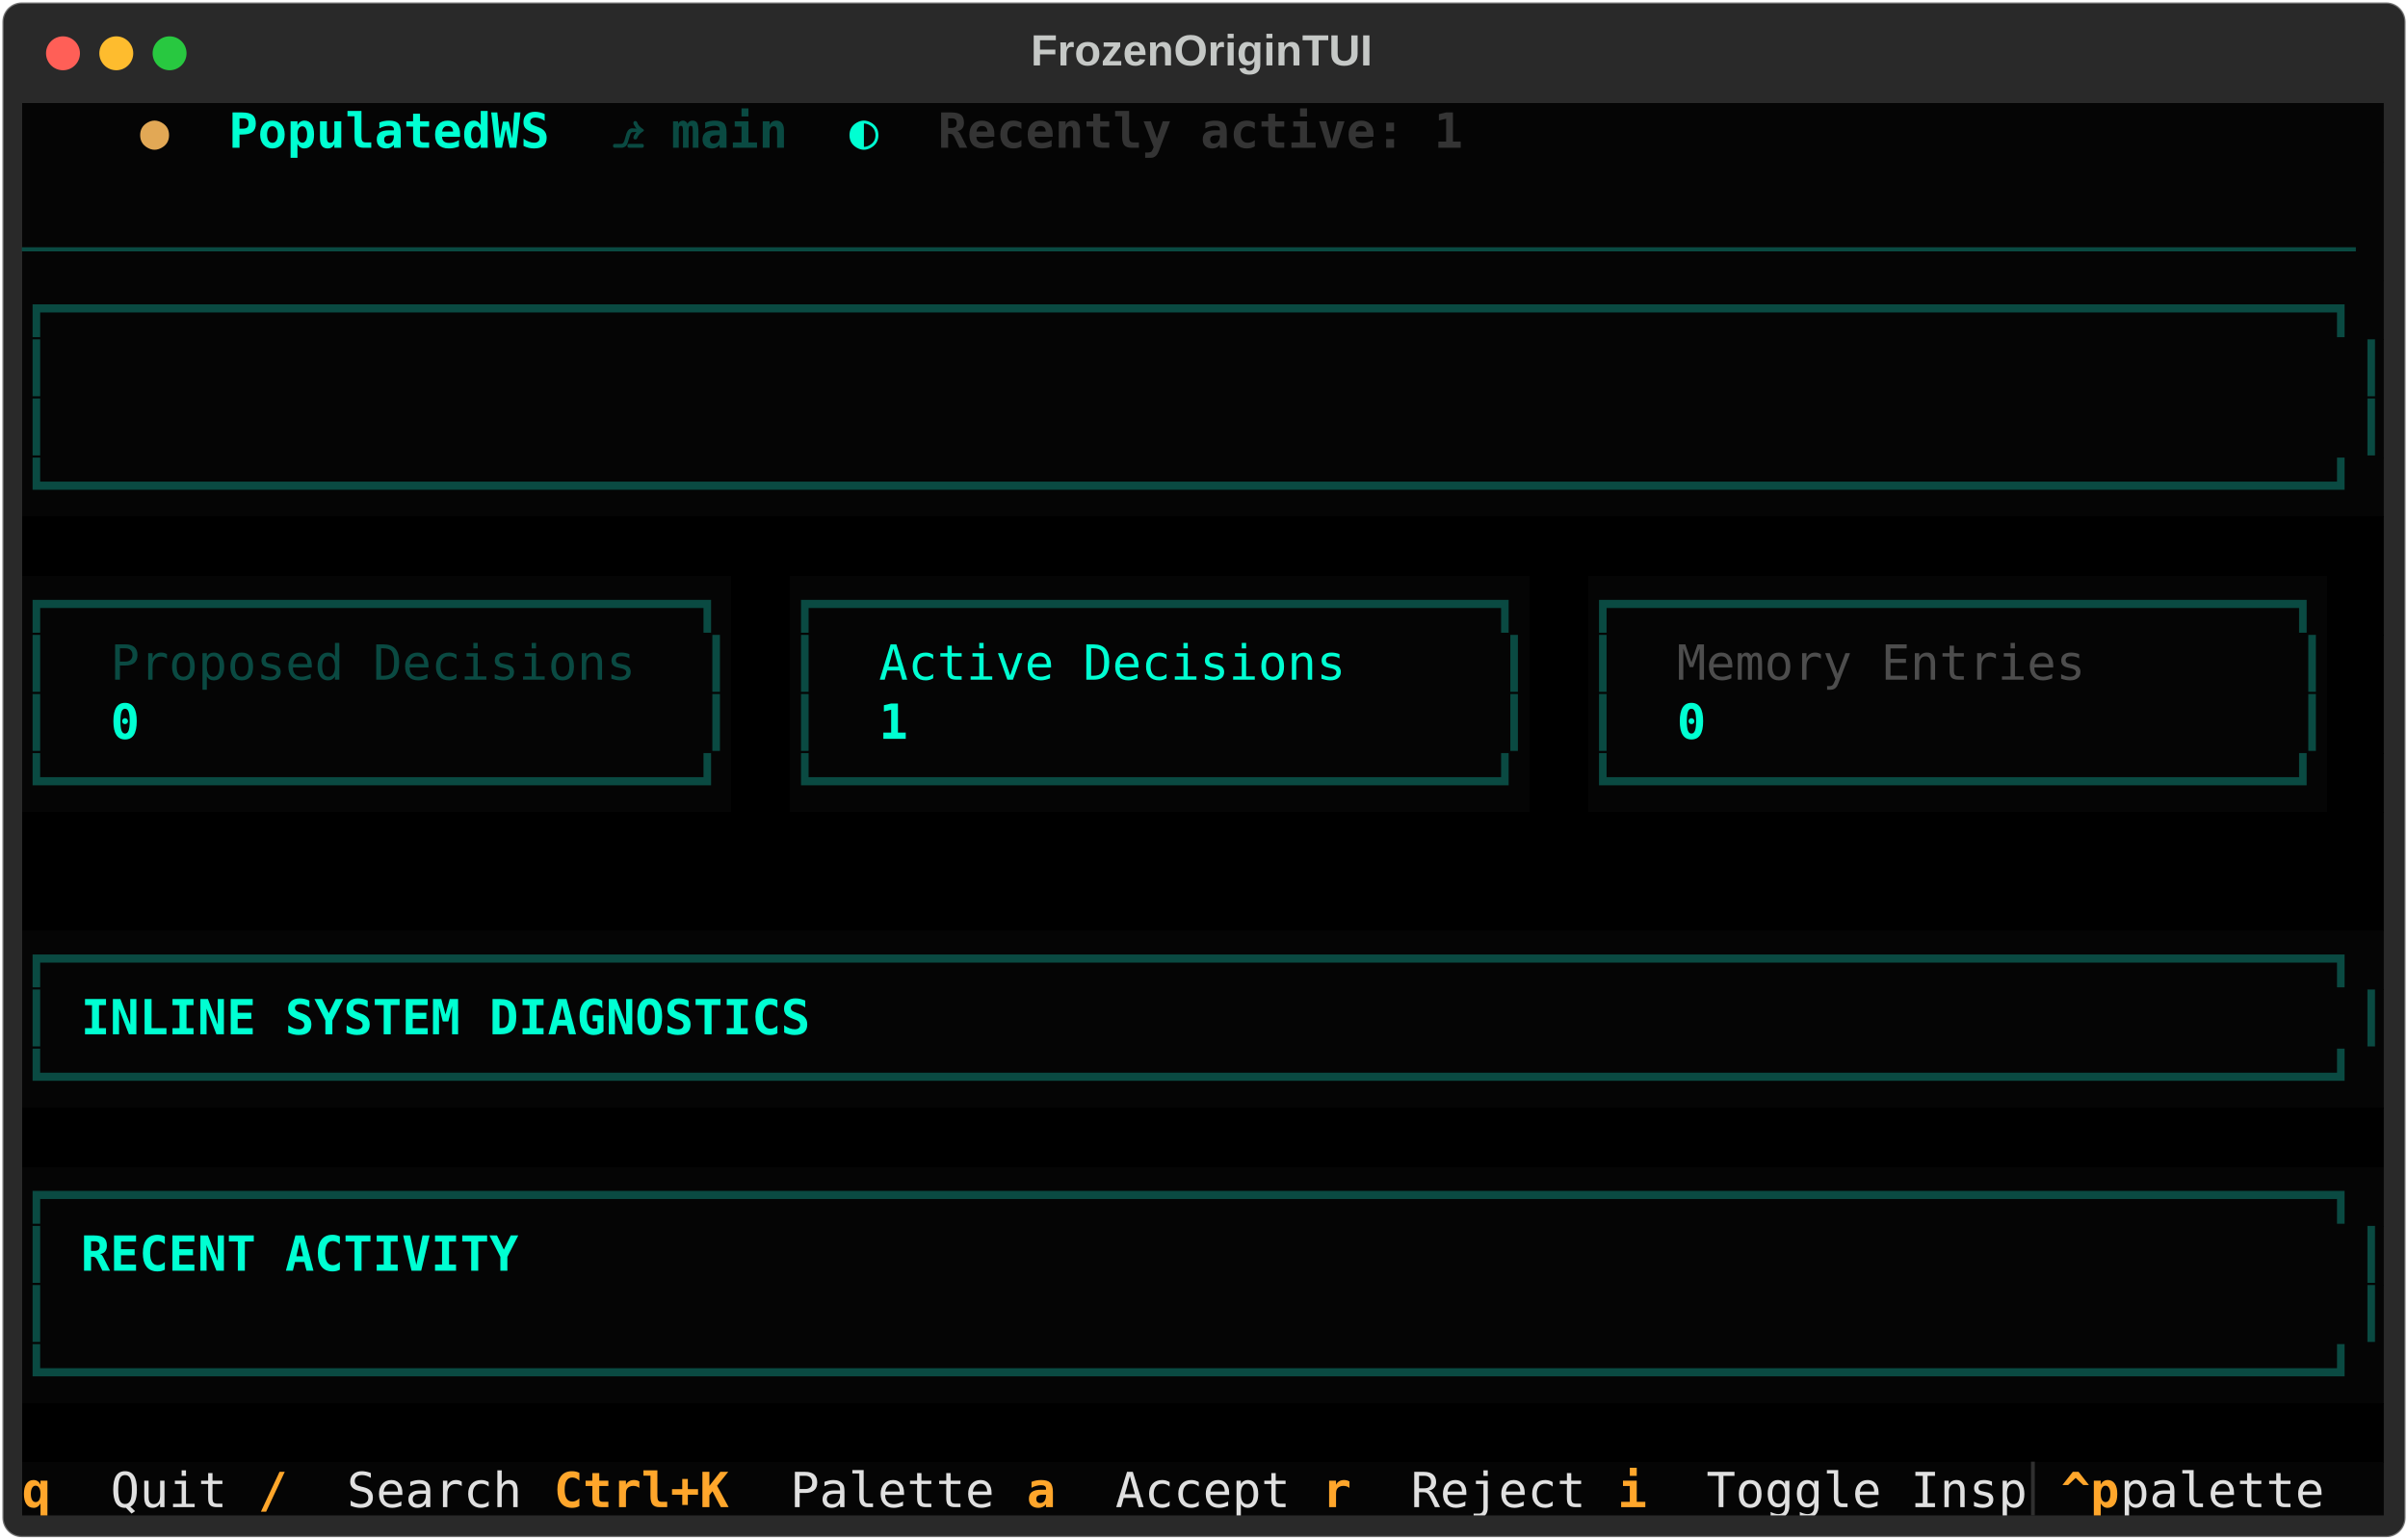
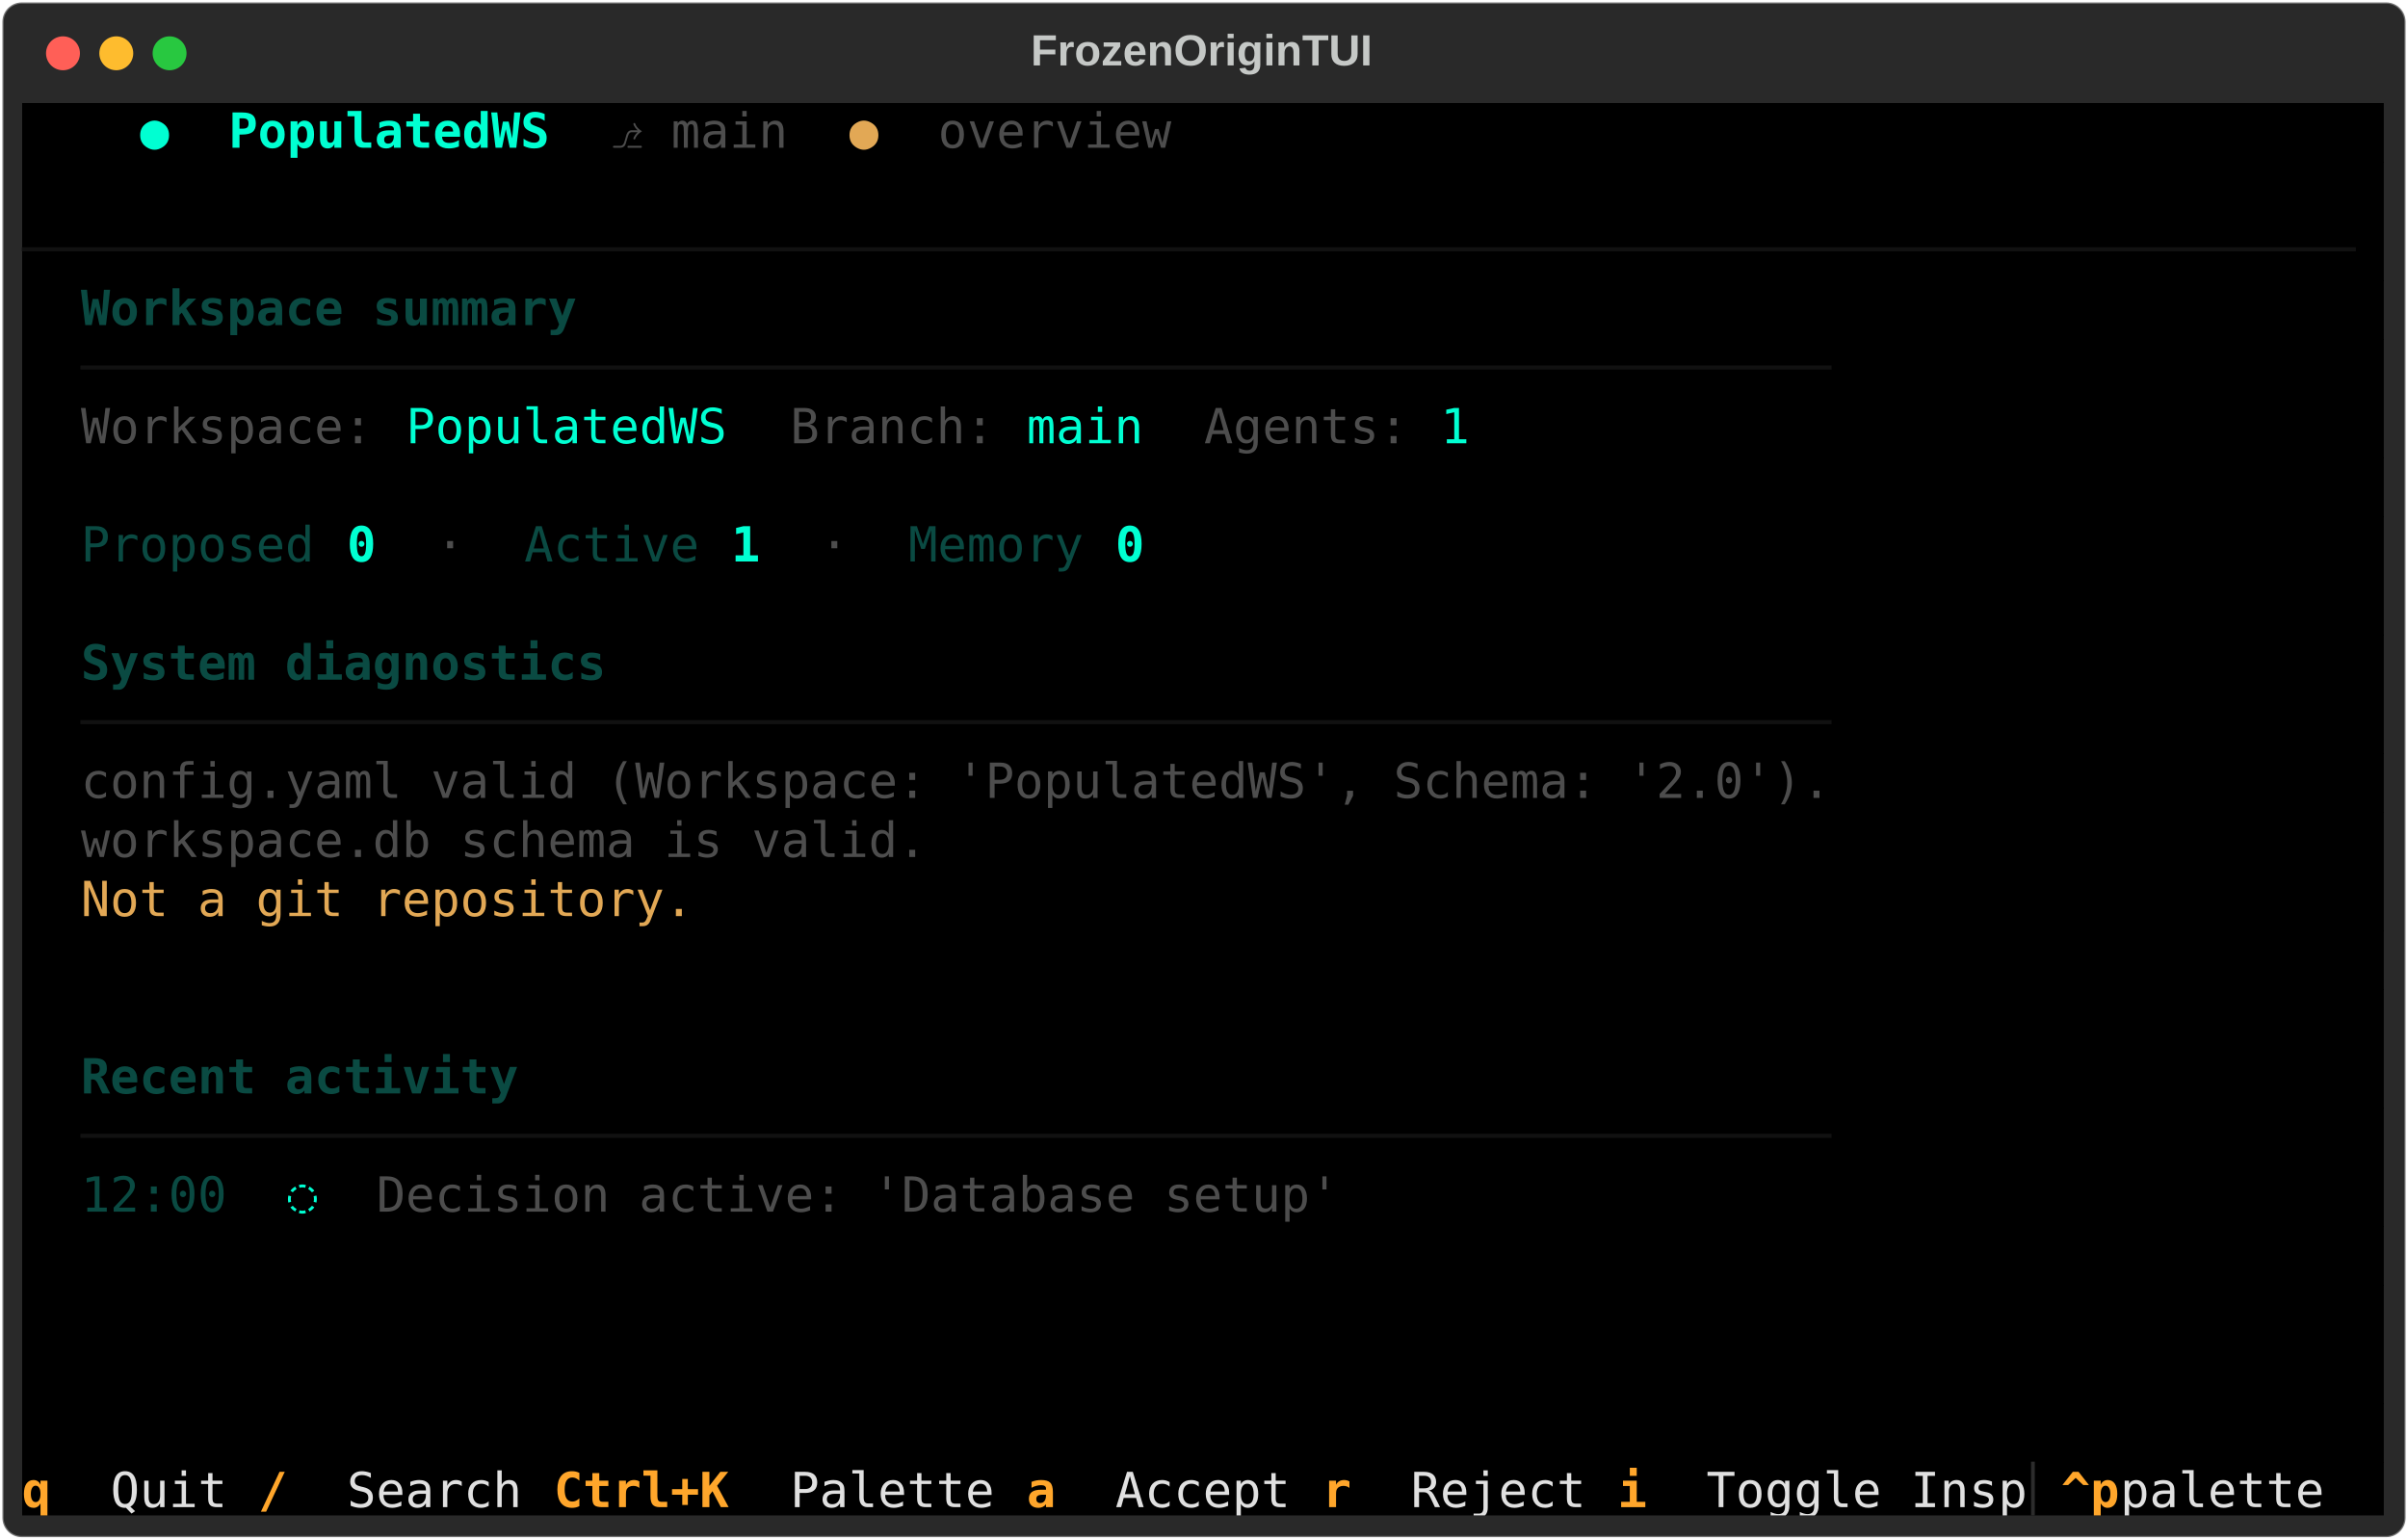
<svg xmlns="http://www.w3.org/2000/svg" class="rich-terminal" viewBox="0 0 994 635.6">
  <style>

    @font-face {
        font-family: "Fira Code";
        src: local("FiraCode-Regular"),
                url("https://cdnjs.cloudflare.com/ajax/libs/firacode/6.2.0/woff2/FiraCode-Regular.woff2") format("woff2"),
                url("https://cdnjs.cloudflare.com/ajax/libs/firacode/6.2.0/woff/FiraCode-Regular.woff") format("woff");
        font-style: normal;
        font-weight: 400;
    }
    @font-face {
        font-family: "Fira Code";
        src: local("FiraCode-Bold"),
                url("https://cdnjs.cloudflare.com/ajax/libs/firacode/6.2.0/woff2/FiraCode-Bold.woff2") format("woff2"),
                url("https://cdnjs.cloudflare.com/ajax/libs/firacode/6.2.0/woff/FiraCode-Bold.woff") format("woff");
        font-style: bold;
        font-weight: 700;
    }

    .terminal-matrix {
        font-family: Fira Code, monospace;
        font-size: 20px;
        line-height: 24.4px;
        font-variant-east-asian: full-width;
    }

    .terminal-title {
        font-size: 18px;
        font-weight: bold;
        font-family: arial;
    }

    .terminal-r1 { fill: #c5c8c6 }
- .terminal-r2 { fill: #00ffd2;font-weight: bold }
- .terminal-r3 { fill: #e2a855;font-weight: bold }
- .terminal-r4 { fill: #0a4a42;font-weight: bold }
- .terminal-r5 { fill: #343434;font-weight: bold }
- .terminal-r6 { fill: #0a4a42 }
- .terminal-r7 { fill: #00ffd2 }
- .terminal-r8 { fill: #4d4d4d }
- .terminal-r9 { fill: #ffa62b;font-weight: bold }
- .terminal-r10 { fill: #e0e0e0 }
- .terminal-r11 { fill: #303030 }
+ .terminal-r2 { fill: #4d4d4d }
+ .terminal-r3 { fill: #00ffd2;font-weight: bold }
+ .terminal-r4 { fill: #e2a855 }
+ .terminal-r5 { fill: #111111 }
+ .terminal-r6 { fill: #0a4a42;font-weight: bold }
+ .terminal-r7 { fill: #e0e0e0 }
+ .terminal-r8 { fill: #00ffd2 }
+ .terminal-r9 { fill: #0a4a42 }
+ .terminal-r10 { fill: #ffa62b;font-weight: bold }
+ .terminal-r11 { fill: #2c2c2c }
    </style>
  <defs>
    <clipPath id="terminal-clip-terminal">
      <rect x="0" y="0" width="975.0" height="584.6" />
    </clipPath>
    <clipPath id="terminal-line-0">
      <rect x="0" y="1.5" width="976" height="24.65" />
    </clipPath>
    <clipPath id="terminal-line-1">
      <rect x="0" y="25.9" width="976" height="24.65" />
    </clipPath>
    <clipPath id="terminal-line-2">
      <rect x="0" y="50.3" width="976" height="24.65" />
    </clipPath>
    <clipPath id="terminal-line-3">
      <rect x="0" y="74.7" width="976" height="24.65" />
    </clipPath>
    <clipPath id="terminal-line-4">
      <rect x="0" y="99.1" width="976" height="24.65" />
    </clipPath>
    <clipPath id="terminal-line-5">
      <rect x="0" y="123.5" width="976" height="24.65" />
    </clipPath>
    <clipPath id="terminal-line-6">
      <rect x="0" y="147.9" width="976" height="24.65" />
    </clipPath>
    <clipPath id="terminal-line-7">
      <rect x="0" y="172.3" width="976" height="24.65" />
    </clipPath>
    <clipPath id="terminal-line-8">
      <rect x="0" y="196.7" width="976" height="24.65" />
    </clipPath>
    <clipPath id="terminal-line-9">
      <rect x="0" y="221.1" width="976" height="24.65" />
    </clipPath>
    <clipPath id="terminal-line-10">
      <rect x="0" y="245.5" width="976" height="24.65" />
    </clipPath>
    <clipPath id="terminal-line-11">
      <rect x="0" y="269.9" width="976" height="24.65" />
    </clipPath>
    <clipPath id="terminal-line-12">
      <rect x="0" y="294.3" width="976" height="24.65" />
    </clipPath>
    <clipPath id="terminal-line-13">
      <rect x="0" y="318.7" width="976" height="24.65" />
    </clipPath>
    <clipPath id="terminal-line-14">
      <rect x="0" y="343.1" width="976" height="24.65" />
    </clipPath>
    <clipPath id="terminal-line-15">
      <rect x="0" y="367.5" width="976" height="24.65" />
    </clipPath>
    <clipPath id="terminal-line-16">
      <rect x="0" y="391.9" width="976" height="24.65" />
    </clipPath>
    <clipPath id="terminal-line-17">
      <rect x="0" y="416.3" width="976" height="24.65" />
    </clipPath>
    <clipPath id="terminal-line-18">
      <rect x="0" y="440.7" width="976" height="24.65" />
    </clipPath>
    <clipPath id="terminal-line-19">
      <rect x="0" y="465.1" width="976" height="24.65" />
    </clipPath>
    <clipPath id="terminal-line-20">
      <rect x="0" y="489.5" width="976" height="24.65" />
    </clipPath>
    <clipPath id="terminal-line-21">
      <rect x="0" y="513.9" width="976" height="24.65" />
    </clipPath>
    <clipPath id="terminal-line-22">
      <rect x="0" y="538.3" width="976" height="24.65" />
    </clipPath>
  </defs>
  <rect fill="#292929" stroke="rgba(255,255,255,0.35)" stroke-width="1" x="1" y="1" width="992" height="633.6" rx="8" />
  <text class="terminal-title" fill="#c5c8c6" text-anchor="middle" x="496" y="27">FrozenOriginTUI</text>
  <g transform="translate(26,22)">
    <circle cx="0" cy="0" r="7" fill="#ff5f57" />
    <circle cx="22" cy="0" r="7" fill="#febc2e" />
    <circle cx="44" cy="0" r="7" fill="#28c840" />
  </g>
  <g transform="translate(9, 41)" clip-path="url(#terminal-clip-terminal)">
-     <rect fill="#050505" x="0" y="1.5" width="24.4" height="24.65" shape-rendering="crispEdges" />
-     <rect fill="#050505" x="24.4" y="1.5" width="24.4" height="24.65" shape-rendering="crispEdges" />
-     <rect fill="#050505" x="48.8" y="1.5" width="12.2" height="24.65" shape-rendering="crispEdges" />
-     <rect fill="#050505" x="61" y="1.5" width="24.4" height="24.65" shape-rendering="crispEdges" />
-     <rect fill="#050505" x="85.4" y="1.5" width="134.2" height="24.65" shape-rendering="crispEdges" />
-     <rect fill="#050505" x="219.6" y="1.5" width="24.4" height="24.65" shape-rendering="crispEdges" />
-     <rect fill="#050505" x="244" y="1.5" width="73.2" height="24.65" shape-rendering="crispEdges" />
-     <rect fill="#050505" x="317.2" y="1.5" width="24.4" height="24.65" shape-rendering="crispEdges" />
-     <rect fill="#050505" x="341.6" y="1.5" width="12.2" height="24.65" shape-rendering="crispEdges" />
-     <rect fill="#050505" x="353.8" y="1.5" width="24.4" height="24.65" shape-rendering="crispEdges" />
-     <rect fill="#050505" x="378.2" y="1.5" width="219.6" height="24.65" shape-rendering="crispEdges" />
-     <rect fill="#050505" x="597.8" y="1.5" width="378.2" height="24.65" shape-rendering="crispEdges" />
-     <rect fill="#050505" x="0" y="25.9" width="24.4" height="24.65" shape-rendering="crispEdges" />
-     <rect fill="#050505" x="24.4" y="25.9" width="927.2" height="24.65" shape-rendering="crispEdges" />
-     <rect fill="#050505" x="951.6" y="25.9" width="24.4" height="24.65" shape-rendering="crispEdges" />
-     <rect fill="#050505" x="0" y="50.3" width="976" height="24.65" shape-rendering="crispEdges" />
-     <rect fill="#050505" x="0" y="74.7" width="976" height="24.65" shape-rendering="crispEdges" />
-     <rect fill="#050505" x="0" y="99.1" width="12.2" height="24.65" shape-rendering="crispEdges" />
-     <rect fill="#050505" x="12.2" y="99.1" width="951.6" height="24.65" shape-rendering="crispEdges" />
-     <rect fill="#050505" x="963.8" y="99.1" width="12.2" height="24.65" shape-rendering="crispEdges" />
-     <rect fill="#050505" x="0" y="123.5" width="12.2" height="24.65" shape-rendering="crispEdges" />
-     <rect fill="#050505" x="12.2" y="123.5" width="951.6" height="24.65" shape-rendering="crispEdges" />
-     <rect fill="#050505" x="963.8" y="123.5" width="12.2" height="24.65" shape-rendering="crispEdges" />
-     <rect fill="#050505" x="0" y="147.9" width="976" height="24.65" shape-rendering="crispEdges" />
-     <rect fill="#000000" x="0" y="172.3" width="976" height="24.65" shape-rendering="crispEdges" />
-     <rect fill="#050505" x="0" y="196.7" width="292.8" height="24.65" shape-rendering="crispEdges" />
-     <rect fill="#000000" x="292.8" y="196.7" width="24.4" height="24.65" shape-rendering="crispEdges" />
-     <rect fill="#050505" x="317.2" y="196.7" width="305" height="24.65" shape-rendering="crispEdges" />
-     <rect fill="#000000" x="622.2" y="196.7" width="24.4" height="24.65" shape-rendering="crispEdges" />
-     <rect fill="#050505" x="646.6" y="196.7" width="305" height="24.65" shape-rendering="crispEdges" />
-     <rect fill="#000000" x="951.6" y="196.7" width="24.4" height="24.65" shape-rendering="crispEdges" />
-     <rect fill="#050505" x="0" y="221.1" width="12.2" height="24.65" shape-rendering="crispEdges" />
-     <rect fill="#050505" x="12.2" y="221.1" width="24.4" height="24.65" shape-rendering="crispEdges" />
-     <rect fill="#050505" x="36.6" y="221.1" width="219.6" height="24.65" shape-rendering="crispEdges" />
-     <rect fill="#050505" x="256.2" y="221.1" width="24.4" height="24.65" shape-rendering="crispEdges" />
-     <rect fill="#050505" x="280.6" y="221.1" width="12.2" height="24.65" shape-rendering="crispEdges" />
-     <rect fill="#000000" x="292.8" y="221.1" width="24.4" height="24.65" shape-rendering="crispEdges" />
-     <rect fill="#050505" x="317.2" y="221.1" width="12.2" height="24.65" shape-rendering="crispEdges" />
-     <rect fill="#050505" x="329.4" y="221.1" width="24.4" height="24.65" shape-rendering="crispEdges" />
-     <rect fill="#050505" x="353.8" y="221.1" width="195.2" height="24.65" shape-rendering="crispEdges" />
-     <rect fill="#050505" x="549" y="221.1" width="61" height="24.65" shape-rendering="crispEdges" />
-     <rect fill="#050505" x="610" y="221.1" width="12.2" height="24.65" shape-rendering="crispEdges" />
-     <rect fill="#000000" x="622.2" y="221.1" width="24.4" height="24.65" shape-rendering="crispEdges" />
-     <rect fill="#050505" x="646.6" y="221.1" width="12.2" height="24.65" shape-rendering="crispEdges" />
-     <rect fill="#050505" x="658.8" y="221.1" width="24.4" height="24.65" shape-rendering="crispEdges" />
-     <rect fill="#050505" x="683.2" y="221.1" width="170.8" height="24.65" shape-rendering="crispEdges" />
-     <rect fill="#050505" x="854" y="221.1" width="85.4" height="24.65" shape-rendering="crispEdges" />
-     <rect fill="#050505" x="939.4" y="221.1" width="12.2" height="24.65" shape-rendering="crispEdges" />
-     <rect fill="#000000" x="951.6" y="221.1" width="24.4" height="24.65" shape-rendering="crispEdges" />
-     <rect fill="#050505" x="0" y="245.5" width="12.2" height="24.65" shape-rendering="crispEdges" />
-     <rect fill="#050505" x="12.2" y="245.5" width="24.4" height="24.65" shape-rendering="crispEdges" />
-     <rect fill="#050505" x="36.6" y="245.5" width="36.6" height="24.65" shape-rendering="crispEdges" />
-     <rect fill="#050505" x="73.2" y="245.5" width="207.4" height="24.65" shape-rendering="crispEdges" />
-     <rect fill="#050505" x="280.6" y="245.5" width="12.2" height="24.65" shape-rendering="crispEdges" />
-     <rect fill="#000000" x="292.8" y="245.5" width="24.4" height="24.65" shape-rendering="crispEdges" />
-     <rect fill="#050505" x="317.2" y="245.5" width="12.2" height="24.65" shape-rendering="crispEdges" />
-     <rect fill="#050505" x="329.4" y="245.5" width="24.4" height="24.65" shape-rendering="crispEdges" />
-     <rect fill="#050505" x="353.8" y="245.5" width="36.6" height="24.65" shape-rendering="crispEdges" />
-     <rect fill="#050505" x="390.4" y="245.5" width="219.6" height="24.65" shape-rendering="crispEdges" />
-     <rect fill="#050505" x="610" y="245.5" width="12.2" height="24.65" shape-rendering="crispEdges" />
-     <rect fill="#000000" x="622.2" y="245.5" width="24.4" height="24.65" shape-rendering="crispEdges" />
-     <rect fill="#050505" x="646.6" y="245.5" width="12.2" height="24.65" shape-rendering="crispEdges" />
-     <rect fill="#050505" x="658.8" y="245.5" width="24.4" height="24.65" shape-rendering="crispEdges" />
-     <rect fill="#050505" x="683.2" y="245.5" width="36.6" height="24.65" shape-rendering="crispEdges" />
-     <rect fill="#050505" x="719.8" y="245.5" width="219.6" height="24.65" shape-rendering="crispEdges" />
-     <rect fill="#050505" x="939.4" y="245.5" width="12.2" height="24.65" shape-rendering="crispEdges" />
-     <rect fill="#000000" x="951.6" y="245.5" width="24.4" height="24.65" shape-rendering="crispEdges" />
-     <rect fill="#050505" x="0" y="269.9" width="292.8" height="24.65" shape-rendering="crispEdges" />
-     <rect fill="#000000" x="292.8" y="269.9" width="24.4" height="24.65" shape-rendering="crispEdges" />
-     <rect fill="#050505" x="317.2" y="269.9" width="305" height="24.65" shape-rendering="crispEdges" />
-     <rect fill="#000000" x="622.2" y="269.9" width="24.4" height="24.65" shape-rendering="crispEdges" />
-     <rect fill="#050505" x="646.6" y="269.9" width="305" height="24.65" shape-rendering="crispEdges" />
-     <rect fill="#000000" x="951.6" y="269.9" width="24.4" height="24.65" shape-rendering="crispEdges" />
-     <rect fill="#000000" x="0" y="294.3" width="976" height="24.65" shape-rendering="crispEdges" />
-     <rect fill="#000000" x="0" y="318.7" width="976" height="24.65" shape-rendering="crispEdges" />
-     <rect fill="#050505" x="0" y="343.1" width="976" height="24.65" shape-rendering="crispEdges" />
-     <rect fill="#050505" x="0" y="367.5" width="12.2" height="24.65" shape-rendering="crispEdges" />
-     <rect fill="#050505" x="12.2" y="367.5" width="12.2" height="24.65" shape-rendering="crispEdges" />
-     <rect fill="#050505" x="24.4" y="367.5" width="305" height="24.65" shape-rendering="crispEdges" />
-     <rect fill="#050505" x="329.4" y="367.5" width="634.4" height="24.65" shape-rendering="crispEdges" />
-     <rect fill="#050505" x="963.8" y="367.5" width="12.2" height="24.65" shape-rendering="crispEdges" />
-     <rect fill="#050505" x="0" y="391.9" width="976" height="24.65" shape-rendering="crispEdges" />
-     <rect fill="#000000" x="0" y="416.3" width="976" height="24.65" shape-rendering="crispEdges" />
-     <rect fill="#050505" x="0" y="440.7" width="976" height="24.65" shape-rendering="crispEdges" />
-     <rect fill="#050505" x="0" y="465.1" width="12.2" height="24.65" shape-rendering="crispEdges" />
-     <rect fill="#050505" x="12.2" y="465.1" width="12.2" height="24.65" shape-rendering="crispEdges" />
-     <rect fill="#050505" x="24.4" y="465.1" width="183" height="24.65" shape-rendering="crispEdges" />
-     <rect fill="#050505" x="207.4" y="465.1" width="756.4" height="24.65" shape-rendering="crispEdges" />
-     <rect fill="#050505" x="963.8" y="465.1" width="12.2" height="24.65" shape-rendering="crispEdges" />
-     <rect fill="#050505" x="0" y="489.5" width="12.2" height="24.65" shape-rendering="crispEdges" />
-     <rect fill="#050505" x="12.2" y="489.5" width="951.6" height="24.65" shape-rendering="crispEdges" />
-     <rect fill="#050505" x="963.8" y="489.5" width="12.2" height="24.65" shape-rendering="crispEdges" />
-     <rect fill="#050505" x="0" y="513.9" width="976" height="24.65" shape-rendering="crispEdges" />
+     <rect fill="#000000" x="0" y="1.5" width="24.4" height="24.65" shape-rendering="crispEdges" />
+     <rect fill="#000000" x="24.4" y="1.5" width="24.4" height="24.65" shape-rendering="crispEdges" />
+     <rect fill="#000000" x="48.8" y="1.5" width="12.2" height="24.65" shape-rendering="crispEdges" />
+     <rect fill="#000000" x="61" y="1.5" width="24.4" height="24.65" shape-rendering="crispEdges" />
+     <rect fill="#000000" x="85.4" y="1.5" width="134.2" height="24.65" shape-rendering="crispEdges" />
+     <rect fill="#000000" x="219.6" y="1.5" width="24.4" height="24.65" shape-rendering="crispEdges" />
+     <rect fill="#000000" x="244" y="1.5" width="73.2" height="24.65" shape-rendering="crispEdges" />
+     <rect fill="#000000" x="317.2" y="1.5" width="24.4" height="24.65" shape-rendering="crispEdges" />
+     <rect fill="#000000" x="341.6" y="1.5" width="12.2" height="24.65" shape-rendering="crispEdges" />
+     <rect fill="#000000" x="353.8" y="1.5" width="24.4" height="24.65" shape-rendering="crispEdges" />
+     <rect fill="#000000" x="378.2" y="1.5" width="97.6" height="24.65" shape-rendering="crispEdges" />
+     <rect fill="#000000" x="475.8" y="1.5" width="500.2" height="24.65" shape-rendering="crispEdges" />
+     <rect fill="#000000" x="0" y="25.9" width="24.4" height="24.65" shape-rendering="crispEdges" />
+     <rect fill="#000000" x="24.4" y="25.9" width="927.2" height="24.65" shape-rendering="crispEdges" />
+     <rect fill="#000000" x="951.6" y="25.9" width="24.4" height="24.65" shape-rendering="crispEdges" />
+     <rect fill="#000000" x="0" y="50.3" width="976" height="24.65" shape-rendering="crispEdges" />
+     <rect fill="#000000" x="0" y="74.7" width="24.4" height="24.65" shape-rendering="crispEdges" />
+     <rect fill="#000000" x="24.4" y="74.7" width="207.4" height="24.65" shape-rendering="crispEdges" />
+     <rect fill="#000000" x="231.8" y="74.7" width="744.2" height="24.65" shape-rendering="crispEdges" />
+     <rect fill="#000000" x="0" y="99.1" width="24.4" height="24.65" shape-rendering="crispEdges" />
+     <rect fill="#000000" x="24.4" y="99.1" width="732" height="24.65" shape-rendering="crispEdges" />
+     <rect fill="#000000" x="756.4" y="99.1" width="219.6" height="24.65" shape-rendering="crispEdges" />
+     <rect fill="#000000" x="0" y="123.5" width="24.4" height="24.65" shape-rendering="crispEdges" />
+     <rect fill="#000000" x="24.4" y="123.5" width="122" height="24.65" shape-rendering="crispEdges" />
+     <rect fill="#000000" x="146.4" y="123.5" width="12.2" height="24.65" shape-rendering="crispEdges" />
+     <rect fill="#000000" x="158.6" y="123.5" width="134.2" height="24.65" shape-rendering="crispEdges" />
+     <rect fill="#000000" x="292.8" y="123.5" width="24.4" height="24.65" shape-rendering="crispEdges" />
+     <rect fill="#000000" x="317.2" y="123.5" width="85.4" height="24.65" shape-rendering="crispEdges" />
+     <rect fill="#000000" x="402.6" y="123.5" width="12.2" height="24.65" shape-rendering="crispEdges" />
+     <rect fill="#000000" x="414.8" y="123.5" width="48.8" height="24.65" shape-rendering="crispEdges" />
+     <rect fill="#000000" x="463.6" y="123.5" width="24.4" height="24.65" shape-rendering="crispEdges" />
+     <rect fill="#000000" x="488" y="123.5" width="85.4" height="24.65" shape-rendering="crispEdges" />
+     <rect fill="#000000" x="573.4" y="123.5" width="12.2" height="24.65" shape-rendering="crispEdges" />
+     <rect fill="#000000" x="585.6" y="123.5" width="12.2" height="24.65" shape-rendering="crispEdges" />
+     <rect fill="#000000" x="597.8" y="123.5" width="378.2" height="24.65" shape-rendering="crispEdges" />
+     <rect fill="#000000" x="0" y="147.9" width="976" height="24.65" shape-rendering="crispEdges" />
+     <rect fill="#000000" x="0" y="172.3" width="24.4" height="24.65" shape-rendering="crispEdges" />
+     <rect fill="#000000" x="24.4" y="172.3" width="97.6" height="24.65" shape-rendering="crispEdges" />
+     <rect fill="#000000" x="122" y="172.3" width="12.2" height="24.65" shape-rendering="crispEdges" />
+     <rect fill="#000000" x="134.2" y="172.3" width="12.2" height="24.65" shape-rendering="crispEdges" />
+     <rect fill="#000000" x="146.4" y="172.3" width="24.4" height="24.65" shape-rendering="crispEdges" />
+     <rect fill="#000000" x="170.8" y="172.3" width="12.2" height="24.65" shape-rendering="crispEdges" />
+     <rect fill="#000000" x="183" y="172.3" width="24.4" height="24.65" shape-rendering="crispEdges" />
+     <rect fill="#000000" x="207.4" y="172.3" width="73.2" height="24.65" shape-rendering="crispEdges" />
+     <rect fill="#000000" x="280.6" y="172.3" width="12.2" height="24.65" shape-rendering="crispEdges" />
+     <rect fill="#000000" x="292.8" y="172.3" width="12.2" height="24.65" shape-rendering="crispEdges" />
+     <rect fill="#000000" x="305" y="172.3" width="24.4" height="24.65" shape-rendering="crispEdges" />
+     <rect fill="#000000" x="329.4" y="172.3" width="12.2" height="24.65" shape-rendering="crispEdges" />
+     <rect fill="#000000" x="341.6" y="172.3" width="24.4" height="24.65" shape-rendering="crispEdges" />
+     <rect fill="#000000" x="366" y="172.3" width="73.2" height="24.65" shape-rendering="crispEdges" />
+     <rect fill="#000000" x="439.2" y="172.3" width="12.2" height="24.65" shape-rendering="crispEdges" />
+     <rect fill="#000000" x="451.4" y="172.3" width="12.2" height="24.65" shape-rendering="crispEdges" />
+     <rect fill="#000000" x="463.6" y="172.3" width="512.4" height="24.65" shape-rendering="crispEdges" />
+     <rect fill="#000000" x="0" y="196.7" width="976" height="24.65" shape-rendering="crispEdges" />
+     <rect fill="#000000" x="0" y="221.1" width="24.4" height="24.65" shape-rendering="crispEdges" />
+     <rect fill="#000000" x="24.4" y="221.1" width="219.6" height="24.65" shape-rendering="crispEdges" />
+     <rect fill="#000000" x="244" y="221.1" width="732" height="24.65" shape-rendering="crispEdges" />
+     <rect fill="#000000" x="0" y="245.5" width="24.4" height="24.65" shape-rendering="crispEdges" />
+     <rect fill="#000000" x="24.4" y="245.5" width="732" height="24.65" shape-rendering="crispEdges" />
+     <rect fill="#000000" x="756.4" y="245.5" width="219.6" height="24.65" shape-rendering="crispEdges" />
+     <rect fill="#000000" x="0" y="269.9" width="24.4" height="24.65" shape-rendering="crispEdges" />
+     <rect fill="#000000" x="24.4" y="269.9" width="744.2" height="24.65" shape-rendering="crispEdges" />
+     <rect fill="#000000" x="768.6" y="269.9" width="207.4" height="24.65" shape-rendering="crispEdges" />
+     <rect fill="#000000" x="0" y="294.3" width="24.4" height="24.65" shape-rendering="crispEdges" />
+     <rect fill="#000000" x="24.4" y="294.3" width="366" height="24.65" shape-rendering="crispEdges" />
+     <rect fill="#000000" x="390.4" y="294.3" width="585.6" height="24.65" shape-rendering="crispEdges" />
+     <rect fill="#000000" x="0" y="318.7" width="24.4" height="24.65" shape-rendering="crispEdges" />
+     <rect fill="#000000" x="24.4" y="318.7" width="268.4" height="24.65" shape-rendering="crispEdges" />
+     <rect fill="#000000" x="292.8" y="318.7" width="683.2" height="24.65" shape-rendering="crispEdges" />
+     <rect fill="#000000" x="0" y="343.1" width="24.4" height="24.65" shape-rendering="crispEdges" />
+     <rect fill="#000000" x="24.4" y="343.1" width="0" height="24.65" shape-rendering="crispEdges" />
+     <rect fill="#000000" x="24.4" y="343.1" width="951.6" height="24.65" shape-rendering="crispEdges" />
+     <rect fill="#000000" x="0" y="367.5" width="976" height="24.65" shape-rendering="crispEdges" />
+     <rect fill="#000000" x="0" y="391.9" width="24.4" height="24.65" shape-rendering="crispEdges" />
+     <rect fill="#000000" x="24.4" y="391.9" width="183" height="24.65" shape-rendering="crispEdges" />
+     <rect fill="#000000" x="207.4" y="391.9" width="768.6" height="24.65" shape-rendering="crispEdges" />
+     <rect fill="#000000" x="0" y="416.3" width="24.4" height="24.65" shape-rendering="crispEdges" />
+     <rect fill="#000000" x="24.4" y="416.3" width="732" height="24.65" shape-rendering="crispEdges" />
+     <rect fill="#000000" x="756.4" y="416.3" width="219.6" height="24.65" shape-rendering="crispEdges" />
+     <rect fill="#000000" x="0" y="440.7" width="24.4" height="24.65" shape-rendering="crispEdges" />
+     <rect fill="#000000" x="24.4" y="440.7" width="61" height="24.65" shape-rendering="crispEdges" />
+     <rect fill="#000000" x="85.4" y="440.7" width="24.4" height="24.65" shape-rendering="crispEdges" />
+     <rect fill="#000000" x="109.8" y="440.7" width="12.2" height="24.65" shape-rendering="crispEdges" />
+     <rect fill="#000000" x="122" y="440.7" width="24.4" height="24.65" shape-rendering="crispEdges" />
+     <rect fill="#000000" x="146.4" y="440.7" width="402.6" height="24.65" shape-rendering="crispEdges" />
+     <rect fill="#000000" x="549" y="440.7" width="427" height="24.65" shape-rendering="crispEdges" />
+     <rect fill="#000000" x="0" y="465.1" width="976" height="24.65" shape-rendering="crispEdges" />
+     <rect fill="#000000" x="0" y="489.5" width="976" height="24.65" shape-rendering="crispEdges" />
+     <rect fill="#000000" x="0" y="513.9" width="976" height="24.65" shape-rendering="crispEdges" />
    <rect fill="#000000" x="0" y="538.3" width="976" height="24.65" shape-rendering="crispEdges" />
-     <rect fill="#050505" x="0" y="562.7" width="36.6" height="24.65" shape-rendering="crispEdges" />
-     <rect fill="#050505" x="36.6" y="562.7" width="61" height="24.65" shape-rendering="crispEdges" />
-     <rect fill="#050505" x="97.6" y="562.7" width="36.6" height="24.65" shape-rendering="crispEdges" />
-     <rect fill="#050505" x="134.2" y="562.7" width="85.4" height="24.65" shape-rendering="crispEdges" />
-     <rect fill="#050505" x="219.6" y="562.7" width="97.6" height="24.65" shape-rendering="crispEdges" />
-     <rect fill="#050505" x="317.2" y="562.7" width="97.6" height="24.65" shape-rendering="crispEdges" />
-     <rect fill="#050505" x="414.8" y="562.7" width="36.6" height="24.65" shape-rendering="crispEdges" />
-     <rect fill="#050505" x="451.4" y="562.7" width="85.4" height="24.65" shape-rendering="crispEdges" />
-     <rect fill="#050505" x="536.8" y="562.7" width="36.6" height="24.65" shape-rendering="crispEdges" />
-     <rect fill="#050505" x="573.4" y="562.7" width="85.4" height="24.65" shape-rendering="crispEdges" />
-     <rect fill="#050505" x="658.8" y="562.7" width="36.6" height="24.65" shape-rendering="crispEdges" />
-     <rect fill="#050505" x="695.4" y="562.7" width="134.2" height="24.65" shape-rendering="crispEdges" />
-     <rect fill="#050505" x="829.6" y="562.7" width="12.2" height="24.65" shape-rendering="crispEdges" />
-     <rect fill="#050505" x="841.8" y="562.7" width="24.4" height="24.65" shape-rendering="crispEdges" />
-     <rect fill="#050505" x="866.2" y="562.7" width="97.6" height="24.65" shape-rendering="crispEdges" />
-     <rect fill="#050505" x="963.8" y="562.7" width="12.2" height="24.65" shape-rendering="crispEdges" />
+     <rect fill="#000000" x="0" y="562.7" width="36.6" height="24.65" shape-rendering="crispEdges" />
+     <rect fill="#000000" x="36.6" y="562.7" width="61" height="24.65" shape-rendering="crispEdges" />
+     <rect fill="#000000" x="97.6" y="562.7" width="36.6" height="24.65" shape-rendering="crispEdges" />
+     <rect fill="#000000" x="134.2" y="562.7" width="85.4" height="24.65" shape-rendering="crispEdges" />
+     <rect fill="#000000" x="219.6" y="562.7" width="97.6" height="24.65" shape-rendering="crispEdges" />
+     <rect fill="#000000" x="317.2" y="562.7" width="97.6" height="24.65" shape-rendering="crispEdges" />
+     <rect fill="#000000" x="414.8" y="562.7" width="36.6" height="24.65" shape-rendering="crispEdges" />
+     <rect fill="#000000" x="451.4" y="562.7" width="85.4" height="24.65" shape-rendering="crispEdges" />
+     <rect fill="#000000" x="536.8" y="562.7" width="36.6" height="24.65" shape-rendering="crispEdges" />
+     <rect fill="#000000" x="573.4" y="562.7" width="85.4" height="24.65" shape-rendering="crispEdges" />
+     <rect fill="#000000" x="658.8" y="562.7" width="36.6" height="24.65" shape-rendering="crispEdges" />
+     <rect fill="#000000" x="695.4" y="562.7" width="134.2" height="24.65" shape-rendering="crispEdges" />
+     <rect fill="#000000" x="829.6" y="562.7" width="12.2" height="24.65" shape-rendering="crispEdges" />
+     <rect fill="#000000" x="841.8" y="562.7" width="24.4" height="24.65" shape-rendering="crispEdges" />
+     <rect fill="#000000" x="866.2" y="562.7" width="97.6" height="24.65" shape-rendering="crispEdges" />
+     <rect fill="#000000" x="963.8" y="562.7" width="12.2" height="24.65" shape-rendering="crispEdges" />
    <g class="terminal-matrix">
      <text class="terminal-r3" x="48.8" y="20" textLength="12.2" clip-path="url(#terminal-line-0)">●</text>
-       <text class="terminal-r2" x="85.4" y="20" textLength="134.2" clip-path="url(#terminal-line-0)">PopulatedWS</text>
-       <text class="terminal-r4" x="244" y="20" textLength="73.2" clip-path="url(#terminal-line-0)">⎇ main</text>
-       <text class="terminal-r2" x="341.6" y="20" textLength="12.2" clip-path="url(#terminal-line-0)">◐</text>
-       <text class="terminal-r5" x="378.2" y="20" textLength="219.6" clip-path="url(#terminal-line-0)">Recently active: 1</text>
+       <text class="terminal-r3" x="85.4" y="20" textLength="134.2" clip-path="url(#terminal-line-0)">PopulatedWS</text>
+       <text class="terminal-r2" x="244" y="20" textLength="73.2" clip-path="url(#terminal-line-0)">⎇ main</text>
+       <text class="terminal-r4" x="341.6" y="20" textLength="12.2" clip-path="url(#terminal-line-0)">●</text>
+       <text class="terminal-r2" x="378.2" y="20" textLength="97.6" clip-path="url(#terminal-line-0)">overview</text>
      <text class="terminal-r1" x="976" y="20" textLength="12.2" clip-path="url(#terminal-line-0)">
</text>
      <text class="terminal-r1" x="976" y="44.4" textLength="12.2" clip-path="url(#terminal-line-1)">
</text>
-       <text class="terminal-r6" x="0" y="68.8" textLength="976" clip-path="url(#terminal-line-2)">────────────────────────────────────────────────────────────────────────────────</text>
+       <text class="terminal-r5" x="0" y="68.8" textLength="976" clip-path="url(#terminal-line-2)">────────────────────────────────────────────────────────────────────────────────</text>
      <text class="terminal-r1" x="976" y="68.8" textLength="12.2" clip-path="url(#terminal-line-2)">
</text>
-       <text class="terminal-r6" x="0" y="93.2" textLength="976" clip-path="url(#terminal-line-3)">┏━━━━━━━━━━━━━━━━━━━━━━━━━━━━━━━━━━━━━━━━━━━━━━━━━━━━━━━━━━━━━━━━━━━━━━━━━━━━━━┓</text>
+       <text class="terminal-r6" x="24.4" y="93.2" textLength="207.4" clip-path="url(#terminal-line-3)">Workspace summary</text>
      <text class="terminal-r1" x="976" y="93.2" textLength="12.2" clip-path="url(#terminal-line-3)">
</text>
-       <text class="terminal-r6" x="0" y="117.6" textLength="12.2" clip-path="url(#terminal-line-4)">┃</text>
-       <text class="terminal-r6" x="963.8" y="117.6" textLength="12.2" clip-path="url(#terminal-line-4)">┃</text>
+       <text class="terminal-r5" x="24.4" y="117.6" textLength="732" clip-path="url(#terminal-line-4)">────────────────────────────────────────────────────────────</text>
      <text class="terminal-r1" x="976" y="117.6" textLength="12.2" clip-path="url(#terminal-line-4)">
</text>
-       <text class="terminal-r6" x="0" y="142" textLength="12.2" clip-path="url(#terminal-line-5)">┃</text>
-       <text class="terminal-r6" x="963.8" y="142" textLength="12.2" clip-path="url(#terminal-line-5)">┃</text>
+       <text class="terminal-r2" x="24.4" y="142" textLength="122" clip-path="url(#terminal-line-5)">Workspace:</text>
+       <text class="terminal-r8" x="158.6" y="142" textLength="134.2" clip-path="url(#terminal-line-5)">PopulatedWS</text>
+       <text class="terminal-r2" x="317.2" y="142" textLength="85.4" clip-path="url(#terminal-line-5)">Branch:</text>
+       <text class="terminal-r8" x="414.8" y="142" textLength="48.8" clip-path="url(#terminal-line-5)">main</text>
+       <text class="terminal-r2" x="488" y="142" textLength="85.4" clip-path="url(#terminal-line-5)">Agents:</text>
+       <text class="terminal-r8" x="585.6" y="142" textLength="12.2" clip-path="url(#terminal-line-5)">1</text>
      <text class="terminal-r1" x="976" y="142" textLength="12.2" clip-path="url(#terminal-line-5)">
</text>
-       <text class="terminal-r6" x="0" y="166.4" textLength="976" clip-path="url(#terminal-line-6)">┗━━━━━━━━━━━━━━━━━━━━━━━━━━━━━━━━━━━━━━━━━━━━━━━━━━━━━━━━━━━━━━━━━━━━━━━━━━━━━━┛</text>
      <text class="terminal-r1" x="976" y="166.4" textLength="12.2" clip-path="url(#terminal-line-6)">
</text>
+       <text class="terminal-r9" x="24.4" y="190.8" textLength="97.6" clip-path="url(#terminal-line-7)">Proposed</text>
+       <text class="terminal-r3" x="134.2" y="190.8" textLength="12.2" clip-path="url(#terminal-line-7)">0</text>
+       <text class="terminal-r2" x="170.8" y="190.8" textLength="12.2" clip-path="url(#terminal-line-7)">·</text>
+       <text class="terminal-r9" x="207.4" y="190.8" textLength="73.2" clip-path="url(#terminal-line-7)">Active</text>
+       <text class="terminal-r3" x="292.8" y="190.8" textLength="12.2" clip-path="url(#terminal-line-7)">1</text>
+       <text class="terminal-r2" x="329.4" y="190.8" textLength="12.2" clip-path="url(#terminal-line-7)">·</text>
+       <text class="terminal-r9" x="366" y="190.8" textLength="73.2" clip-path="url(#terminal-line-7)">Memory</text>
+       <text class="terminal-r3" x="451.4" y="190.8" textLength="12.2" clip-path="url(#terminal-line-7)">0</text>
      <text class="terminal-r1" x="976" y="190.8" textLength="12.2" clip-path="url(#terminal-line-7)">
</text>
-       <text class="terminal-r6" x="0" y="215.2" textLength="292.8" clip-path="url(#terminal-line-8)">┏━━━━━━━━━━━━━━━━━━━━━━┓</text>
-       <text class="terminal-r6" x="317.2" y="215.2" textLength="305" clip-path="url(#terminal-line-8)">┏━━━━━━━━━━━━━━━━━━━━━━━┓</text>
-       <text class="terminal-r6" x="646.6" y="215.2" textLength="305" clip-path="url(#terminal-line-8)">┏━━━━━━━━━━━━━━━━━━━━━━━┓</text>
      <text class="terminal-r1" x="976" y="215.2" textLength="12.2" clip-path="url(#terminal-line-8)">
</text>
-       <text class="terminal-r6" x="0" y="239.6" textLength="12.2" clip-path="url(#terminal-line-9)">┃</text>
-       <text class="terminal-r6" x="36.6" y="239.6" textLength="219.6" clip-path="url(#terminal-line-9)">Proposed Decisions</text>
-       <text class="terminal-r6" x="280.6" y="239.6" textLength="12.2" clip-path="url(#terminal-line-9)">┃</text>
-       <text class="terminal-r6" x="317.2" y="239.6" textLength="12.2" clip-path="url(#terminal-line-9)">┃</text>
-       <text class="terminal-r7" x="353.8" y="239.6" textLength="195.2" clip-path="url(#terminal-line-9)">Active Decisions</text>
-       <text class="terminal-r6" x="610" y="239.6" textLength="12.2" clip-path="url(#terminal-line-9)">┃</text>
-       <text class="terminal-r6" x="646.6" y="239.6" textLength="12.2" clip-path="url(#terminal-line-9)">┃</text>
-       <text class="terminal-r8" x="683.2" y="239.6" textLength="170.8" clip-path="url(#terminal-line-9)">Memory Entries</text>
-       <text class="terminal-r6" x="939.4" y="239.6" textLength="12.2" clip-path="url(#terminal-line-9)">┃</text>
+       <text class="terminal-r6" x="24.4" y="239.6" textLength="219.6" clip-path="url(#terminal-line-9)">System diagnostics</text>
      <text class="terminal-r1" x="976" y="239.6" textLength="12.2" clip-path="url(#terminal-line-9)">
</text>
-       <text class="terminal-r6" x="0" y="264" textLength="12.2" clip-path="url(#terminal-line-10)">┃</text>
-       <text class="terminal-r2" x="36.6" y="264" textLength="36.6" clip-path="url(#terminal-line-10)">  0</text>
-       <text class="terminal-r6" x="280.6" y="264" textLength="12.2" clip-path="url(#terminal-line-10)">┃</text>
-       <text class="terminal-r6" x="317.2" y="264" textLength="12.2" clip-path="url(#terminal-line-10)">┃</text>
-       <text class="terminal-r2" x="353.8" y="264" textLength="36.6" clip-path="url(#terminal-line-10)">  1</text>
-       <text class="terminal-r6" x="610" y="264" textLength="12.2" clip-path="url(#terminal-line-10)">┃</text>
-       <text class="terminal-r6" x="646.6" y="264" textLength="12.2" clip-path="url(#terminal-line-10)">┃</text>
-       <text class="terminal-r2" x="683.2" y="264" textLength="36.6" clip-path="url(#terminal-line-10)">  0</text>
-       <text class="terminal-r6" x="939.4" y="264" textLength="12.2" clip-path="url(#terminal-line-10)">┃</text>
+       <text class="terminal-r5" x="24.4" y="264" textLength="732" clip-path="url(#terminal-line-10)">────────────────────────────────────────────────────────────</text>
      <text class="terminal-r1" x="976" y="264" textLength="12.2" clip-path="url(#terminal-line-10)">
</text>
-       <text class="terminal-r6" x="0" y="288.4" textLength="292.8" clip-path="url(#terminal-line-11)">┗━━━━━━━━━━━━━━━━━━━━━━┛</text>
-       <text class="terminal-r6" x="317.2" y="288.4" textLength="305" clip-path="url(#terminal-line-11)">┗━━━━━━━━━━━━━━━━━━━━━━━┛</text>
-       <text class="terminal-r6" x="646.6" y="288.4" textLength="305" clip-path="url(#terminal-line-11)">┗━━━━━━━━━━━━━━━━━━━━━━━┛</text>
+       <text class="terminal-r2" x="24.4" y="288.4" textLength="744.2" clip-path="url(#terminal-line-11)"> config.yaml valid (Workspace: 'PopulatedWS', Schema: '2.0').</text>
      <text class="terminal-r1" x="976" y="288.4" textLength="12.2" clip-path="url(#terminal-line-11)">
</text>
+       <text class="terminal-r2" x="24.4" y="312.8" textLength="366" clip-path="url(#terminal-line-12)"> workspace.db schema is valid.</text>
      <text class="terminal-r1" x="976" y="312.8" textLength="12.2" clip-path="url(#terminal-line-12)">
</text>
+       <text class="terminal-r4" x="24.4" y="337.2" textLength="268.4" clip-path="url(#terminal-line-13)"> Not a git repository.</text>
      <text class="terminal-r1" x="976" y="337.2" textLength="12.2" clip-path="url(#terminal-line-13)">
</text>
-       <text class="terminal-r6" x="0" y="361.6" textLength="976" clip-path="url(#terminal-line-14)">┏━━━━━━━━━━━━━━━━━━━━━━━━━━━━━━━━━━━━━━━━━━━━━━━━━━━━━━━━━━━━━━━━━━━━━━━━━━━━━━┓</text>
      <text class="terminal-r1" x="976" y="361.6" textLength="12.2" clip-path="url(#terminal-line-14)">
</text>
-       <text class="terminal-r6" x="0" y="386" textLength="12.2" clip-path="url(#terminal-line-15)">┃</text>
-       <text class="terminal-r2" x="24.4" y="386" textLength="305" clip-path="url(#terminal-line-15)">INLINE SYSTEM DIAGNOSTICS</text>
-       <text class="terminal-r6" x="963.8" y="386" textLength="12.2" clip-path="url(#terminal-line-15)">┃</text>
      <text class="terminal-r1" x="976" y="386" textLength="12.2" clip-path="url(#terminal-line-15)">
</text>
-       <text class="terminal-r6" x="0" y="410.4" textLength="976" clip-path="url(#terminal-line-16)">┗━━━━━━━━━━━━━━━━━━━━━━━━━━━━━━━━━━━━━━━━━━━━━━━━━━━━━━━━━━━━━━━━━━━━━━━━━━━━━━┛</text>
+       <text class="terminal-r6" x="24.4" y="410.4" textLength="183" clip-path="url(#terminal-line-16)">Recent activity</text>
      <text class="terminal-r1" x="976" y="410.4" textLength="12.2" clip-path="url(#terminal-line-16)">
</text>
+       <text class="terminal-r5" x="24.4" y="434.8" textLength="732" clip-path="url(#terminal-line-17)">────────────────────────────────────────────────────────────</text>
      <text class="terminal-r1" x="976" y="434.8" textLength="12.2" clip-path="url(#terminal-line-17)">
</text>
-       <text class="terminal-r6" x="0" y="459.2" textLength="976" clip-path="url(#terminal-line-18)">┏━━━━━━━━━━━━━━━━━━━━━━━━━━━━━━━━━━━━━━━━━━━━━━━━━━━━━━━━━━━━━━━━━━━━━━━━━━━━━━┓</text>
+       <text class="terminal-r9" x="24.4" y="459.2" textLength="61" clip-path="url(#terminal-line-18)">12:00</text>
+       <text class="terminal-r8" x="109.8" y="459.2" textLength="12.2" clip-path="url(#terminal-line-18)">◌</text>
+       <text class="terminal-r2" x="146.4" y="459.2" textLength="402.6" clip-path="url(#terminal-line-18)">Decision active: 'Database setup'</text>
      <text class="terminal-r1" x="976" y="459.2" textLength="12.2" clip-path="url(#terminal-line-18)">
</text>
-       <text class="terminal-r6" x="0" y="483.6" textLength="12.2" clip-path="url(#terminal-line-19)">┃</text>
-       <text class="terminal-r2" x="24.4" y="483.6" textLength="183" clip-path="url(#terminal-line-19)">RECENT ACTIVITY</text>
-       <text class="terminal-r6" x="963.8" y="483.6" textLength="12.2" clip-path="url(#terminal-line-19)">┃</text>
      <text class="terminal-r1" x="976" y="483.6" textLength="12.2" clip-path="url(#terminal-line-19)">
</text>
-       <text class="terminal-r6" x="0" y="508" textLength="12.2" clip-path="url(#terminal-line-20)">┃</text>
-       <text class="terminal-r6" x="963.8" y="508" textLength="12.2" clip-path="url(#terminal-line-20)">┃</text>
      <text class="terminal-r1" x="976" y="508" textLength="12.2" clip-path="url(#terminal-line-20)">
</text>
-       <text class="terminal-r6" x="0" y="532.4" textLength="976" clip-path="url(#terminal-line-21)">┗━━━━━━━━━━━━━━━━━━━━━━━━━━━━━━━━━━━━━━━━━━━━━━━━━━━━━━━━━━━━━━━━━━━━━━━━━━━━━━┛</text>
      <text class="terminal-r1" x="976" y="532.4" textLength="12.2" clip-path="url(#terminal-line-21)">
</text>
      <text class="terminal-r1" x="976" y="556.8" textLength="12.2" clip-path="url(#terminal-line-22)">
</text>
-       <text class="terminal-r9" x="0" y="581.2" textLength="36.6" clip-path="url(#terminal-line-23)"> q </text>
-       <text class="terminal-r10" x="36.6" y="581.2" textLength="61" clip-path="url(#terminal-line-23)">Quit </text>
-       <text class="terminal-r9" x="97.6" y="581.2" textLength="36.6" clip-path="url(#terminal-line-23)"> / </text>
-       <text class="terminal-r10" x="134.2" y="581.2" textLength="85.4" clip-path="url(#terminal-line-23)">Search </text>
-       <text class="terminal-r9" x="219.6" y="581.2" textLength="97.6" clip-path="url(#terminal-line-23)"> Ctrl+K </text>
-       <text class="terminal-r10" x="317.2" y="581.2" textLength="97.6" clip-path="url(#terminal-line-23)">Palette </text>
-       <text class="terminal-r9" x="414.8" y="581.2" textLength="36.6" clip-path="url(#terminal-line-23)"> a </text>
-       <text class="terminal-r10" x="451.4" y="581.2" textLength="85.4" clip-path="url(#terminal-line-23)">Accept </text>
-       <text class="terminal-r9" x="536.8" y="581.2" textLength="36.6" clip-path="url(#terminal-line-23)"> r </text>
-       <text class="terminal-r10" x="573.4" y="581.2" textLength="85.4" clip-path="url(#terminal-line-23)">Reject </text>
-       <text class="terminal-r9" x="658.8" y="581.2" textLength="36.6" clip-path="url(#terminal-line-23)"> i </text>
-       <text class="terminal-r10" x="695.4" y="581.2" textLength="134.2" clip-path="url(#terminal-line-23)">Toggle Insp</text>
+       <text class="terminal-r10" x="0" y="581.2" textLength="36.6" clip-path="url(#terminal-line-23)"> q </text>
+       <text class="terminal-r7" x="36.6" y="581.2" textLength="61" clip-path="url(#terminal-line-23)">Quit </text>
+       <text class="terminal-r10" x="97.6" y="581.2" textLength="36.6" clip-path="url(#terminal-line-23)"> / </text>
+       <text class="terminal-r7" x="134.2" y="581.2" textLength="85.4" clip-path="url(#terminal-line-23)">Search </text>
+       <text class="terminal-r10" x="219.6" y="581.2" textLength="97.6" clip-path="url(#terminal-line-23)"> Ctrl+K </text>
+       <text class="terminal-r7" x="317.2" y="581.2" textLength="97.6" clip-path="url(#terminal-line-23)">Palette </text>
+       <text class="terminal-r10" x="414.8" y="581.2" textLength="36.6" clip-path="url(#terminal-line-23)"> a </text>
+       <text class="terminal-r7" x="451.4" y="581.2" textLength="85.4" clip-path="url(#terminal-line-23)">Accept </text>
+       <text class="terminal-r10" x="536.8" y="581.2" textLength="36.6" clip-path="url(#terminal-line-23)"> r </text>
+       <text class="terminal-r7" x="573.4" y="581.2" textLength="85.4" clip-path="url(#terminal-line-23)">Reject </text>
+       <text class="terminal-r10" x="658.8" y="581.2" textLength="36.6" clip-path="url(#terminal-line-23)"> i </text>
+       <text class="terminal-r7" x="695.4" y="581.2" textLength="134.2" clip-path="url(#terminal-line-23)">Toggle Insp</text>
      <text class="terminal-r11" x="829.6" y="581.2" textLength="12.2" clip-path="url(#terminal-line-23)">▏</text>
-       <text class="terminal-r9" x="841.8" y="581.2" textLength="24.4" clip-path="url(#terminal-line-23)">^p</text>
-       <text class="terminal-r10" x="866.2" y="581.2" textLength="97.6" clip-path="url(#terminal-line-23)"> palette</text>
+       <text class="terminal-r10" x="841.8" y="581.2" textLength="24.4" clip-path="url(#terminal-line-23)">^p</text>
+       <text class="terminal-r7" x="866.2" y="581.2" textLength="97.6" clip-path="url(#terminal-line-23)"> palette</text>
    </g>
  </g>
</svg>
